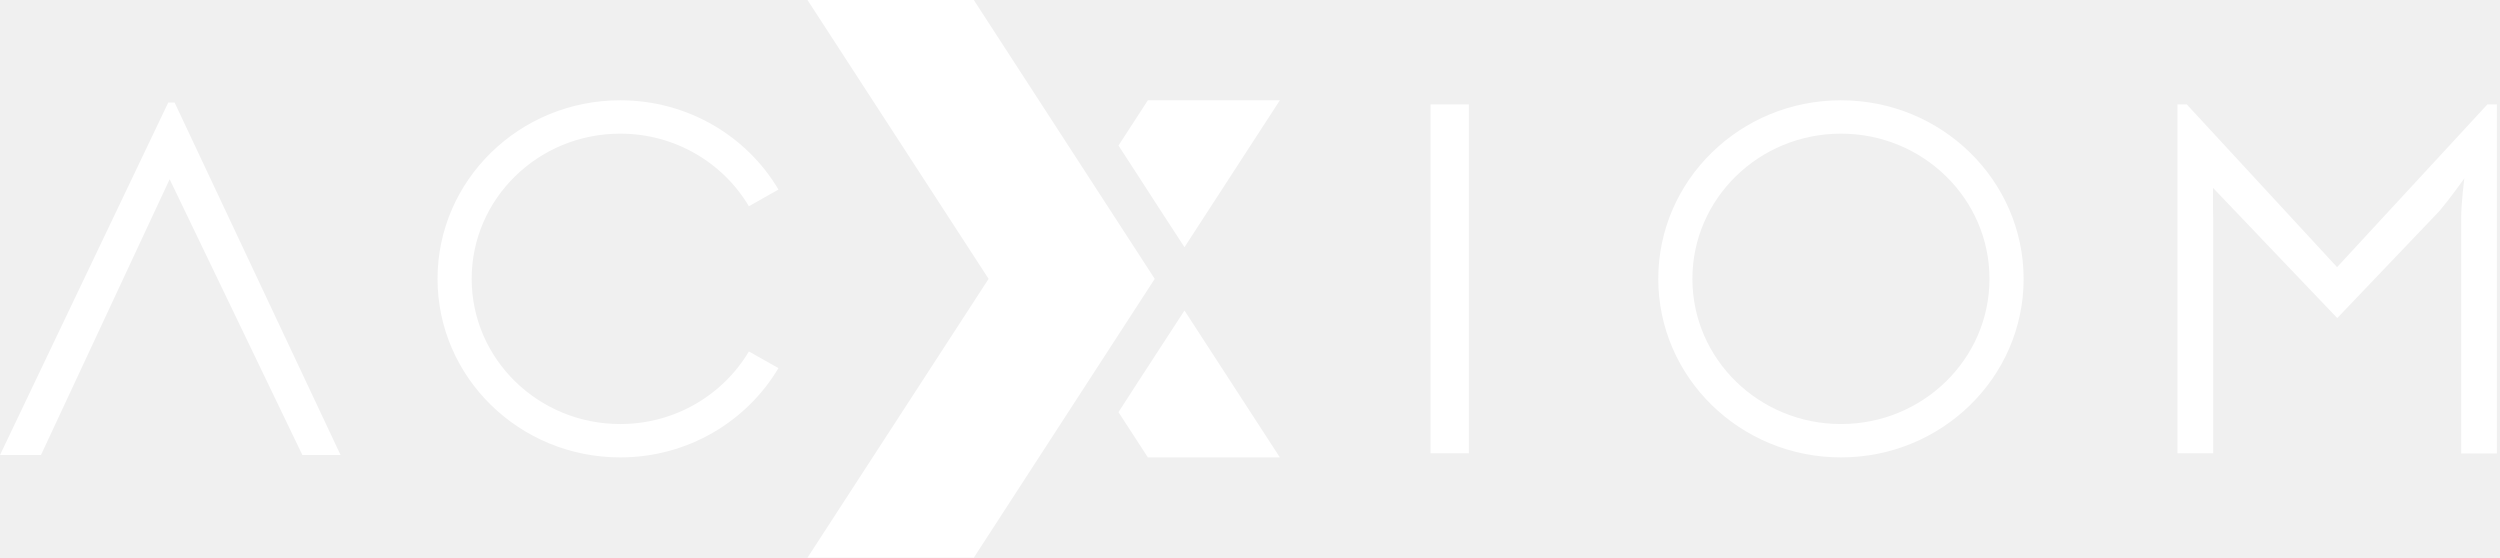
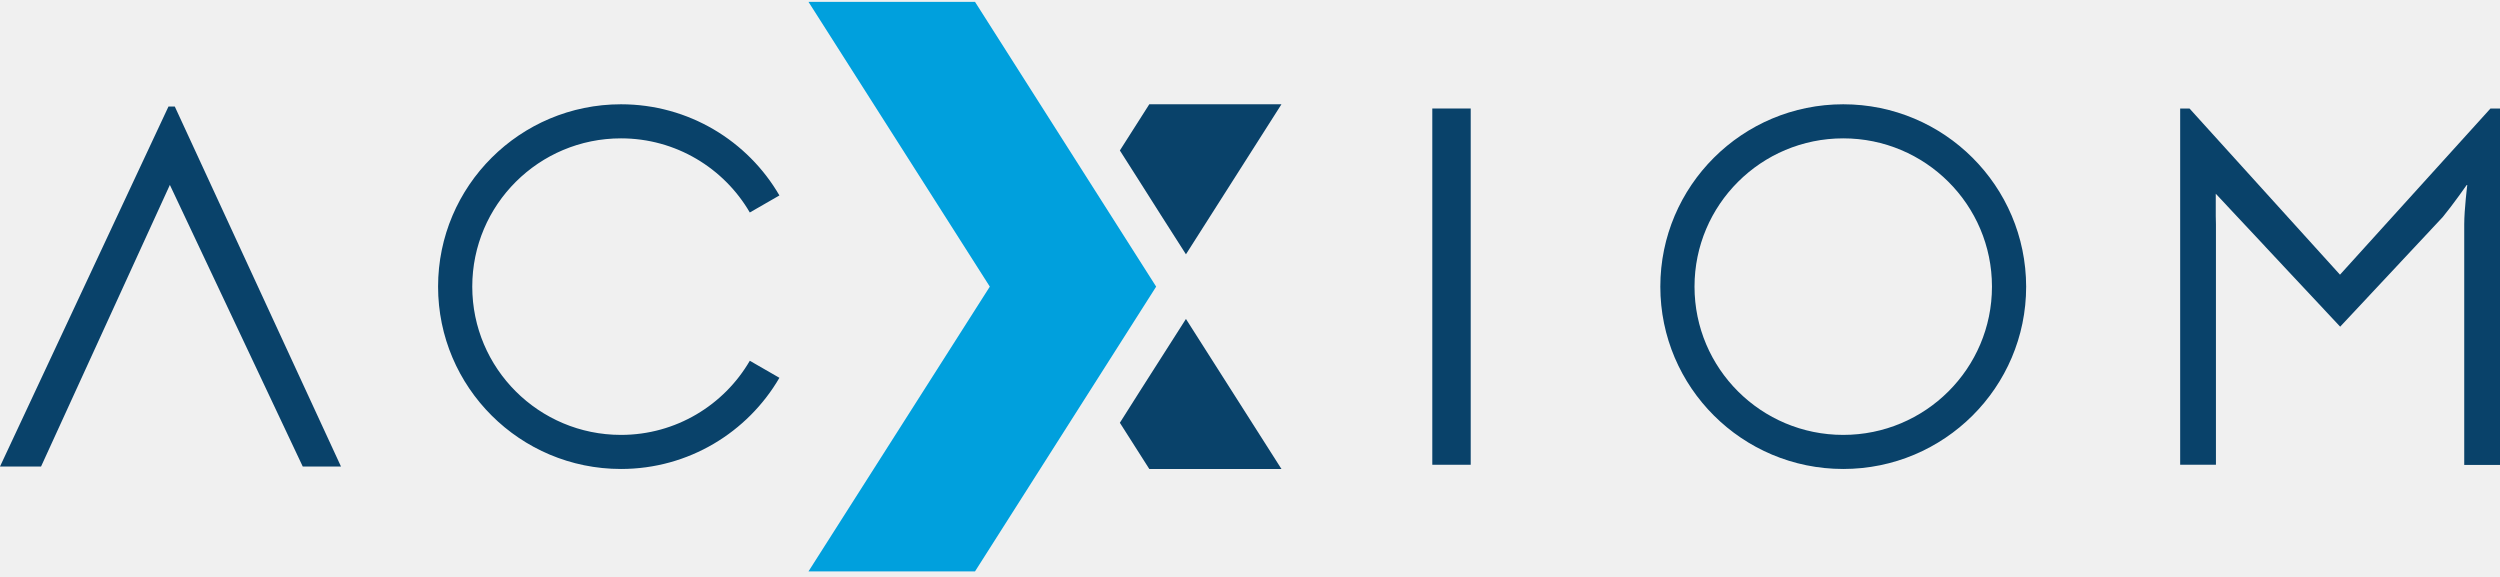
- <svg xmlns="http://www.w3.org/2000/svg" width="130" height="29" viewBox="0 0 130 29" fill="none">
-   <g clip-path="url(#clip0_71_49)">
-     <path d="M9.079 5.331H8.749L0 23.66H2.132L8.822 9.321L15.723 23.66H17.709L9.079 5.331Z" fill="white" />
-     <path d="M32.252 6.95C35.107 6.95 37.605 8.471 38.942 10.725L40.479 9.857C38.841 7.084 35.766 5.215 32.252 5.215C27.007 5.215 22.752 9.374 22.752 14.5C22.752 19.625 27.007 23.785 32.252 23.785C35.766 23.785 38.832 21.915 40.479 19.142L38.942 18.275C37.605 20.529 35.107 22.05 32.252 22.05C27.987 22.05 24.527 18.668 24.527 14.5C24.527 10.332 27.987 6.95 32.252 6.95Z" fill="white" />
-     <path d="M76.382 5.43H74.387V23.57H76.382V5.43Z" fill="white" />
-     <path d="M95.729 5.215C90.485 5.215 86.23 9.374 86.23 14.5C86.23 19.625 90.485 23.785 95.729 23.785C100.973 23.785 105.229 19.625 105.229 14.5C105.22 9.374 100.973 5.215 95.729 5.215ZM95.729 22.05C91.465 22.05 88.005 18.668 88.005 14.5C88.005 10.332 91.465 6.95 95.729 6.95C99.994 6.95 103.453 10.332 103.453 14.5C103.453 18.668 99.994 22.05 95.729 22.05Z" fill="white" />
-     <path d="M129.344 5.43L121.528 13.892L113.713 5.43H113.228V23.57H115.086V11.325C115.086 11.19 115.077 11.047 115.077 10.904V9.768L116.193 10.94C116.203 10.949 116.203 10.949 116.212 10.958L117.493 12.3L117.703 12.523L121.538 16.54L126.864 10.958C127.386 10.341 128.146 9.276 128.146 9.276C128.146 9.276 127.981 10.555 127.981 11.334V23.579H129.838V5.43H129.344Z" fill="white" />
-     <path d="M66.553 23.785L61.593 16.146L59.195 19.831L58.161 21.433L59.689 23.785H66.553Z" fill="white" />
-     <path d="M59.689 5.215L58.161 7.567L59.195 9.16L60.311 10.886L61.593 12.854L66.553 5.215H59.689Z" fill="white" />
-     <path d="M50.638 0H41.989L51.407 14.5L41.989 29H50.638L60.046 14.5L50.638 0Z" fill="white" />
-   </g>
-   <defs>
-     <clipPath id="clip0_71_49">
-       <rect width="130" height="29" fill="white" />
-     </clipPath>
-   </defs>
+ <svg xmlns="http://www.w3.org/2000/svg" width="338" height="78" viewBox="0 0 338 78" fill="none">
+   <path d="M23.634 14.407H22.776L0 63.073H5.551L22.967 25L40.931 63.073H46.101L23.634 14.407Z" fill="#09426A" />
+   <path d="M83.958 18.706C91.391 18.706 97.895 22.744 101.374 28.729L105.376 26.425C101.112 19.063 93.107 14.099 83.958 14.099C70.306 14.099 59.228 25.143 59.228 38.752C59.228 52.361 70.306 63.405 83.958 63.405C93.107 63.405 101.088 58.441 105.376 51.079L101.374 48.775C97.895 54.76 91.391 58.798 83.958 58.798C72.856 58.798 63.85 49.82 63.85 38.752C63.85 27.684 72.856 18.706 83.958 18.706Z" fill="#09426A" />
+   <path d="M198.84 14.669H193.647V62.835H198.84V14.669Z" fill="#09426A" />
+   <path d="M249.206 14.099C235.554 14.099 224.476 25.143 224.476 38.752C224.476 52.361 235.554 63.405 249.206 63.405C262.857 63.405 273.936 52.361 273.936 38.752C273.912 25.143 262.857 14.099 249.206 14.099ZM249.206 58.798C238.103 58.798 229.098 49.82 229.098 38.752C229.098 27.684 238.103 18.706 249.206 18.706C260.308 18.706 269.314 27.684 269.314 38.752C269.314 49.82 260.308 58.798 249.206 58.798Z" fill="#09426A" />
+   <path d="M336.713 14.669L316.367 37.137L296.021 14.669H294.758V62.835H299.595V30.32C299.595 29.964 299.571 29.584 299.571 29.204V26.188L302.477 29.299C302.501 29.323 302.501 29.323 302.525 29.347L305.861 32.909L306.409 33.503L316.391 44.167L330.257 29.347C331.615 27.708 333.592 24.881 333.592 24.881C333.592 24.881 333.164 28.278 333.164 30.344V62.859H338V14.669H336.713Z" fill="#09426A" />
+   <path d="M173.253 63.405L160.34 43.122L154.098 52.907L151.406 57.159L155.384 63.405H173.253Z" fill="#09426A" />
+   <path d="M155.384 14.099L151.406 20.345L154.098 24.573L157.004 29.157L160.34 34.382L173.253 14.099H155.384Z" fill="#09426A" />
+   <path d="M131.822 0.252H109.307L133.823 38.752L109.307 77.252H131.822L156.313 38.752L131.822 0.252Z" fill="#00A0DD" />
</svg>
